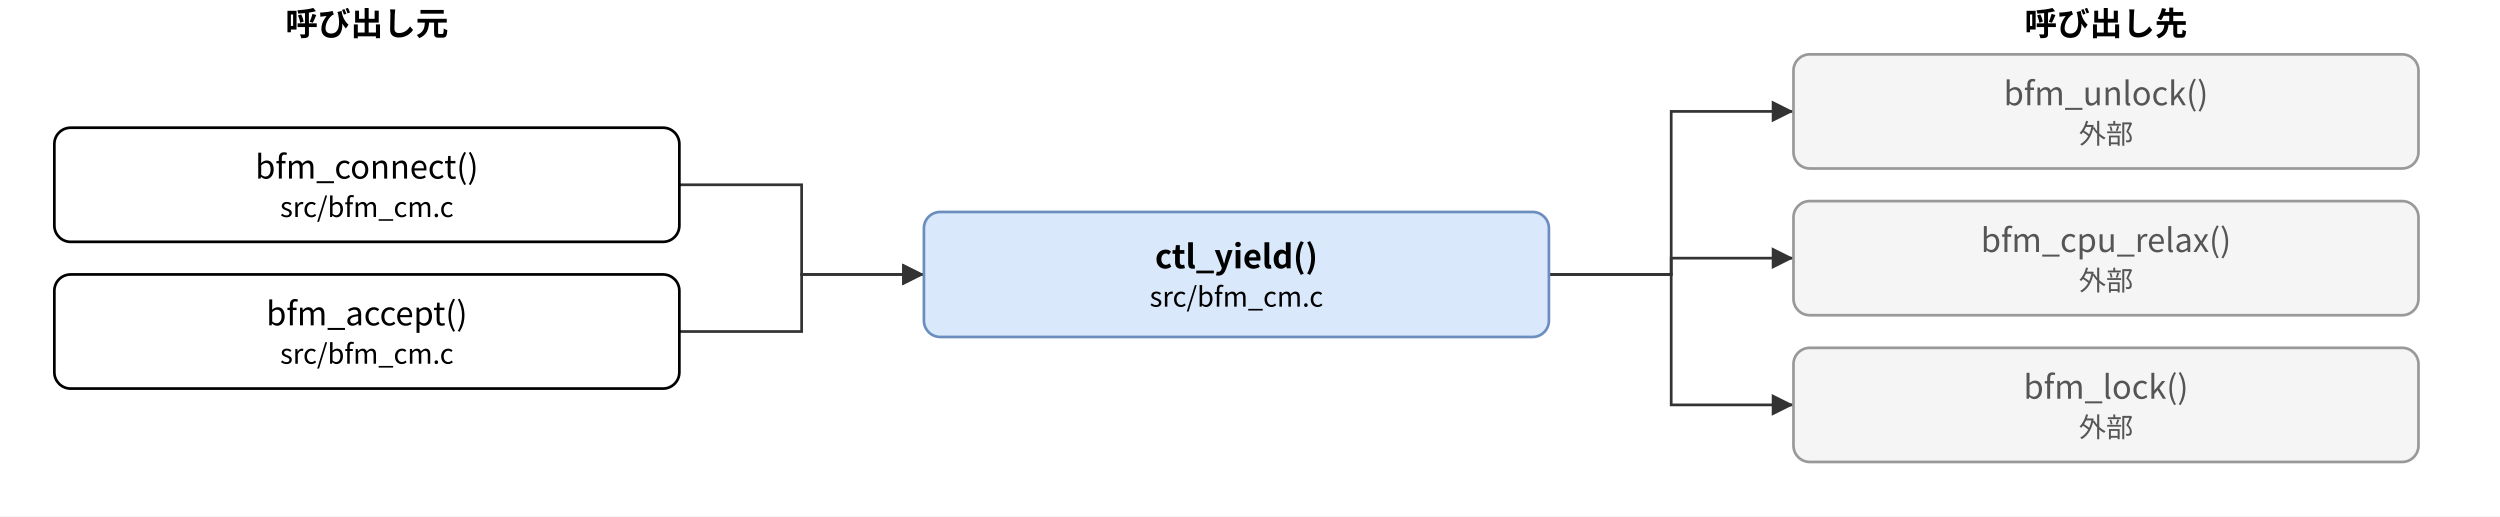
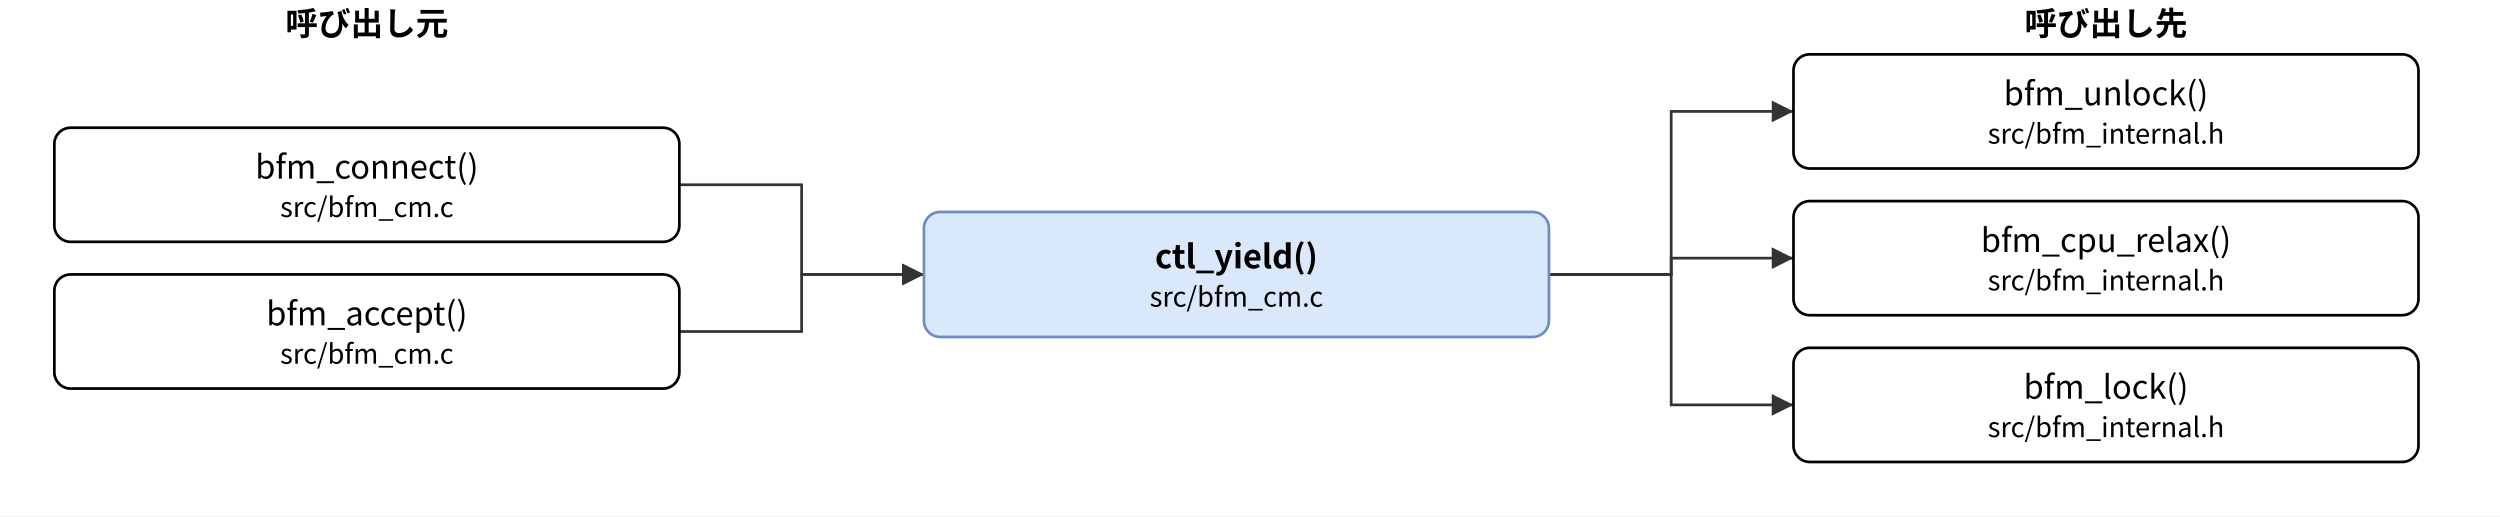
- <svg xmlns="http://www.w3.org/2000/svg" version="1.1" width="920" height="190" viewBox="0 0 920 190" font-family="Noto Sans CJK JP, Meiryo, sans-serif" content="&lt;mxfile host=&quot;bfmem-gen&quot; type=&quot;device&quot;&gt;&lt;diagram id=&quot;a66f639621585b8db35a&quot; name=&quot;ctl_yield 関係&quot;&gt;&lt;mxGraphModel dx=&quot;800&quot; dy=&quot;600&quot; grid=&quot;0&quot; gridSize=&quot;10&quot; guides=&quot;1&quot; tooltips=&quot;1&quot; connect=&quot;1&quot; arrows=&quot;1&quot; fold=&quot;1&quot; page=&quot;0&quot; pageScale=&quot;1&quot; math=&quot;0&quot; shadow=&quot;0&quot;&gt;&lt;root&gt;&lt;mxCell id=&quot;0&quot;/&gt;&lt;mxCell id=&quot;1&quot; parent=&quot;0&quot;/&gt;&lt;mxCell id=&quot;c&quot; value=&quot;ctl_yield()&amp;lt;br&amp;gt;&amp;lt;font style=&amp;quot;font-size:10px&amp;quot;&amp;gt;src/bfm_cm.c&amp;lt;/font&amp;gt;&quot; style=&quot;rounded=1;whiteSpace=wrap;html=1;fillColor=#dae8fc;strokeColor=#6c8ebf;fontStyle=1;&quot; vertex=&quot;1&quot; parent=&quot;1&quot;&gt;&lt;mxGeometry x=&quot;340.0&quot; y=&quot;78.0&quot; width=&quot;230.0&quot; height=&quot;46.0&quot; as=&quot;geometry&quot;/&gt;&lt;/mxCell&gt;&lt;mxCell id=&quot;l0&quot; value=&quot;bfm_connect()&amp;lt;br&amp;gt;&amp;lt;font style=&amp;quot;font-size:10px&amp;quot;&amp;gt;src/bfm_cm.c&amp;lt;/font&amp;gt;&quot; style=&quot;rounded=1;whiteSpace=wrap;html=1;&quot; vertex=&quot;1&quot; parent=&quot;1&quot;&gt;&lt;mxGeometry x=&quot;20.0&quot; y=&quot;47.0&quot; width=&quot;230.0&quot; height=&quot;42.0&quot; as=&quot;geometry&quot;/&gt;&lt;/mxCell&gt;&lt;mxCell id=&quot;l1&quot; value=&quot;bfm_accept()&amp;lt;br&amp;gt;&amp;lt;font style=&amp;quot;font-size:10px&amp;quot;&amp;gt;src/bfm_cm.c&amp;lt;/font&amp;gt;&quot; style=&quot;rounded=1;whiteSpace=wrap;html=1;&quot; vertex=&quot;1&quot; parent=&quot;1&quot;&gt;&lt;mxGeometry x=&quot;20.0&quot; y=&quot;101.0&quot; width=&quot;230.0&quot; height=&quot;42.0&quot; as=&quot;geometry&quot;/&gt;&lt;/mxCell&gt;&lt;mxCell id=&quot;r0&quot; value=&quot;bfm_unlock()&amp;lt;br&amp;gt;&amp;lt;font style=&amp;quot;font-size:10px&amp;quot;&amp;gt;外部&amp;lt;/font&amp;gt;&quot; style=&quot;rounded=1;whiteSpace=wrap;html=1;fillColor=#f5f5f5;strokeColor=#999999;fontColor=#555555;&quot; vertex=&quot;1&quot; parent=&quot;1&quot;&gt;&lt;mxGeometry x=&quot;660.0&quot; y=&quot;20.0&quot; width=&quot;230.0&quot; height=&quot;42.0&quot; as=&quot;geometry&quot;/&gt;&lt;/mxCell&gt;&lt;mxCell id=&quot;r1&quot; value=&quot;bfm_cpu_relax()&amp;lt;br&amp;gt;&amp;lt;font style=&amp;quot;font-size:10px&amp;quot;&amp;gt;外部&amp;lt;/font&amp;gt;&quot; style=&quot;rounded=1;whiteSpace=wrap;html=1;fillColor=#f5f5f5;strokeColor=#999999;fontColor=#555555;&quot; vertex=&quot;1&quot; parent=&quot;1&quot;&gt;&lt;mxGeometry x=&quot;660.0&quot; y=&quot;74.0&quot; width=&quot;230.0&quot; height=&quot;42.0&quot; as=&quot;geometry&quot;/&gt;&lt;/mxCell&gt;&lt;mxCell id=&quot;r2&quot; value=&quot;bfm_lock()&amp;lt;br&amp;gt;&amp;lt;font style=&amp;quot;font-size:10px&amp;quot;&amp;gt;外部&amp;lt;/font&amp;gt;&quot; style=&quot;rounded=1;whiteSpace=wrap;html=1;fillColor=#f5f5f5;strokeColor=#999999;fontColor=#555555;&quot; vertex=&quot;1&quot; parent=&quot;1&quot;&gt;&lt;mxGeometry x=&quot;660.0&quot; y=&quot;128.0&quot; width=&quot;230.0&quot; height=&quot;42.0&quot; as=&quot;geometry&quot;/&gt;&lt;/mxCell&gt;&lt;mxCell id=&quot;e0&quot; value=&quot;&quot; style=&quot;edgeStyle=none;html=1;rounded=0;endArrow=block;endFill=1;exitX=1;exitY=0.5;exitDx=0;exitDy=0;exitPerimeter=0;entryX=0;entryY=0.5;entryDx=0;entryDy=0;entryPerimeter=0;&quot; edge=&quot;1&quot; parent=&quot;1&quot; source=&quot;l0&quot; target=&quot;c&quot;&gt;&lt;mxGeometry relative=&quot;1&quot; as=&quot;geometry&quot;&gt;&lt;Array as=&quot;points&quot;&gt;&lt;mxPoint x=&quot;295.0&quot; y=&quot;68.0&quot;/&gt;&lt;mxPoint x=&quot;295.0&quot; y=&quot;101.0&quot;/&gt;&lt;/Array&gt;&lt;/mxGeometry&gt;&lt;/mxCell&gt;&lt;mxCell id=&quot;e1&quot; value=&quot;&quot; style=&quot;edgeStyle=none;html=1;rounded=0;endArrow=block;endFill=1;exitX=1;exitY=0.5;exitDx=0;exitDy=0;exitPerimeter=0;entryX=0;entryY=0.5;entryDx=0;entryDy=0;entryPerimeter=0;&quot; edge=&quot;1&quot; parent=&quot;1&quot; source=&quot;l1&quot; target=&quot;c&quot;&gt;&lt;mxGeometry relative=&quot;1&quot; as=&quot;geometry&quot;&gt;&lt;Array as=&quot;points&quot;&gt;&lt;mxPoint x=&quot;295.0&quot; y=&quot;122.0&quot;/&gt;&lt;mxPoint x=&quot;295.0&quot; y=&quot;101.0&quot;/&gt;&lt;/Array&gt;&lt;/mxGeometry&gt;&lt;/mxCell&gt;&lt;mxCell id=&quot;e2&quot; value=&quot;&quot; style=&quot;edgeStyle=none;html=1;rounded=0;endArrow=block;endFill=1;exitX=1;exitY=0.5;exitDx=0;exitDy=0;exitPerimeter=0;entryX=0;entryY=0.5;entryDx=0;entryDy=0;entryPerimeter=0;&quot; edge=&quot;1&quot; parent=&quot;1&quot; source=&quot;c&quot; target=&quot;r0&quot;&gt;&lt;mxGeometry relative=&quot;1&quot; as=&quot;geometry&quot;&gt;&lt;Array as=&quot;points&quot;&gt;&lt;mxPoint x=&quot;615.0&quot; y=&quot;101.0&quot;/&gt;&lt;mxPoint x=&quot;615.0&quot; y=&quot;41.0&quot;/&gt;&lt;/Array&gt;&lt;/mxGeometry&gt;&lt;/mxCell&gt;&lt;mxCell id=&quot;e3&quot; value=&quot;&quot; style=&quot;edgeStyle=none;html=1;rounded=0;endArrow=block;endFill=1;exitX=1;exitY=0.5;exitDx=0;exitDy=0;exitPerimeter=0;entryX=0;entryY=0.5;entryDx=0;entryDy=0;entryPerimeter=0;&quot; edge=&quot;1&quot; parent=&quot;1&quot; source=&quot;c&quot; target=&quot;r1&quot;&gt;&lt;mxGeometry relative=&quot;1&quot; as=&quot;geometry&quot;&gt;&lt;Array as=&quot;points&quot;&gt;&lt;mxPoint x=&quot;615.0&quot; y=&quot;101.0&quot;/&gt;&lt;mxPoint x=&quot;615.0&quot; y=&quot;95.0&quot;/&gt;&lt;/Array&gt;&lt;/mxGeometry&gt;&lt;/mxCell&gt;&lt;mxCell id=&quot;e4&quot; value=&quot;&quot; style=&quot;edgeStyle=none;html=1;rounded=0;endArrow=block;endFill=1;exitX=1;exitY=0.5;exitDx=0;exitDy=0;exitPerimeter=0;entryX=0;entryY=0.5;entryDx=0;entryDy=0;entryPerimeter=0;&quot; edge=&quot;1&quot; parent=&quot;1&quot; source=&quot;c&quot; target=&quot;r2&quot;&gt;&lt;mxGeometry relative=&quot;1&quot; as=&quot;geometry&quot;&gt;&lt;Array as=&quot;points&quot;&gt;&lt;mxPoint x=&quot;615.0&quot; y=&quot;101.0&quot;/&gt;&lt;mxPoint x=&quot;615.0&quot; y=&quot;149.0&quot;/&gt;&lt;/Array&gt;&lt;/mxGeometry&gt;&lt;/mxCell&gt;&lt;mxCell id=&quot;h0&quot; value=&quot;呼び出し元&quot; style=&quot;text;html=1;align=center;fontStyle=1;&quot; vertex=&quot;1&quot; parent=&quot;1&quot;&gt;&lt;mxGeometry x=&quot;55.0&quot; y=&quot;0&quot; width=&quot;160&quot; height=&quot;18&quot; as=&quot;geometry&quot;/&gt;&lt;/mxCell&gt;&lt;mxCell id=&quot;h1&quot; value=&quot;呼び出し先&quot; style=&quot;text;html=1;align=center;fontStyle=1;&quot; vertex=&quot;1&quot; parent=&quot;1&quot;&gt;&lt;mxGeometry x=&quot;695.0&quot; y=&quot;0&quot; width=&quot;160&quot; height=&quot;18&quot; as=&quot;geometry&quot;/&gt;&lt;/mxCell&gt;&lt;/root&gt;&lt;/mxGraphModel&gt;&lt;/diagram&gt;&lt;/mxfile&gt;">
+ <svg xmlns="http://www.w3.org/2000/svg" version="1.1" width="920" height="190" viewBox="0 0 920 190" font-family="Noto Sans CJK JP, Meiryo, sans-serif" content="&lt;mxfile host=&quot;bfmem-gen&quot; type=&quot;device&quot;&gt;&lt;diagram id=&quot;a66f639621585b8db35a&quot; name=&quot;ctl_yield 関係&quot;&gt;&lt;mxGraphModel dx=&quot;800&quot; dy=&quot;600&quot; grid=&quot;0&quot; gridSize=&quot;10&quot; guides=&quot;1&quot; tooltips=&quot;1&quot; connect=&quot;1&quot; arrows=&quot;1&quot; fold=&quot;1&quot; page=&quot;0&quot; pageScale=&quot;1&quot; math=&quot;0&quot; shadow=&quot;0&quot;&gt;&lt;root&gt;&lt;mxCell id=&quot;0&quot;/&gt;&lt;mxCell id=&quot;1&quot; parent=&quot;0&quot;/&gt;&lt;mxCell id=&quot;c&quot; value=&quot;ctl_yield()&amp;lt;br&amp;gt;&amp;lt;font style=&amp;quot;font-size:10px&amp;quot;&amp;gt;src/bfm_cm.c&amp;lt;/font&amp;gt;&quot; style=&quot;rounded=1;whiteSpace=wrap;html=1;fillColor=#dae8fc;strokeColor=#6c8ebf;fontStyle=1;&quot; vertex=&quot;1&quot; parent=&quot;1&quot;&gt;&lt;mxGeometry x=&quot;340.0&quot; y=&quot;78.0&quot; width=&quot;230.0&quot; height=&quot;46.0&quot; as=&quot;geometry&quot;/&gt;&lt;/mxCell&gt;&lt;mxCell id=&quot;l0&quot; value=&quot;bfm_connect()&amp;lt;br&amp;gt;&amp;lt;font style=&amp;quot;font-size:10px&amp;quot;&amp;gt;src/bfm_cm.c&amp;lt;/font&amp;gt;&quot; style=&quot;rounded=1;whiteSpace=wrap;html=1;&quot; vertex=&quot;1&quot; parent=&quot;1&quot;&gt;&lt;mxGeometry x=&quot;20.0&quot; y=&quot;47.0&quot; width=&quot;230.0&quot; height=&quot;42.0&quot; as=&quot;geometry&quot;/&gt;&lt;/mxCell&gt;&lt;mxCell id=&quot;l1&quot; value=&quot;bfm_accept()&amp;lt;br&amp;gt;&amp;lt;font style=&amp;quot;font-size:10px&amp;quot;&amp;gt;src/bfm_cm.c&amp;lt;/font&amp;gt;&quot; style=&quot;rounded=1;whiteSpace=wrap;html=1;&quot; vertex=&quot;1&quot; parent=&quot;1&quot;&gt;&lt;mxGeometry x=&quot;20.0&quot; y=&quot;101.0&quot; width=&quot;230.0&quot; height=&quot;42.0&quot; as=&quot;geometry&quot;/&gt;&lt;/mxCell&gt;&lt;mxCell id=&quot;r0&quot; value=&quot;bfm_unlock()&amp;lt;br&amp;gt;&amp;lt;font style=&amp;quot;font-size:10px&amp;quot;&amp;gt;src/bfm_internal.h&amp;lt;/font&amp;gt;&quot; style=&quot;rounded=1;whiteSpace=wrap;html=1;&quot; vertex=&quot;1&quot; parent=&quot;1&quot;&gt;&lt;mxGeometry x=&quot;660.0&quot; y=&quot;20.0&quot; width=&quot;230.0&quot; height=&quot;42.0&quot; as=&quot;geometry&quot;/&gt;&lt;/mxCell&gt;&lt;mxCell id=&quot;r1&quot; value=&quot;bfm_cpu_relax()&amp;lt;br&amp;gt;&amp;lt;font style=&amp;quot;font-size:10px&amp;quot;&amp;gt;src/bfm_internal.h&amp;lt;/font&amp;gt;&quot; style=&quot;rounded=1;whiteSpace=wrap;html=1;&quot; vertex=&quot;1&quot; parent=&quot;1&quot;&gt;&lt;mxGeometry x=&quot;660.0&quot; y=&quot;74.0&quot; width=&quot;230.0&quot; height=&quot;42.0&quot; as=&quot;geometry&quot;/&gt;&lt;/mxCell&gt;&lt;mxCell id=&quot;r2&quot; value=&quot;bfm_lock()&amp;lt;br&amp;gt;&amp;lt;font style=&amp;quot;font-size:10px&amp;quot;&amp;gt;src/bfm_internal.h&amp;lt;/font&amp;gt;&quot; style=&quot;rounded=1;whiteSpace=wrap;html=1;&quot; vertex=&quot;1&quot; parent=&quot;1&quot;&gt;&lt;mxGeometry x=&quot;660.0&quot; y=&quot;128.0&quot; width=&quot;230.0&quot; height=&quot;42.0&quot; as=&quot;geometry&quot;/&gt;&lt;/mxCell&gt;&lt;mxCell id=&quot;e0&quot; value=&quot;&quot; style=&quot;edgeStyle=none;html=1;rounded=0;endArrow=block;endFill=1;exitX=1;exitY=0.5;exitDx=0;exitDy=0;exitPerimeter=0;entryX=0;entryY=0.5;entryDx=0;entryDy=0;entryPerimeter=0;&quot; edge=&quot;1&quot; parent=&quot;1&quot; source=&quot;l0&quot; target=&quot;c&quot;&gt;&lt;mxGeometry relative=&quot;1&quot; as=&quot;geometry&quot;&gt;&lt;Array as=&quot;points&quot;&gt;&lt;mxPoint x=&quot;295.0&quot; y=&quot;68.0&quot;/&gt;&lt;mxPoint x=&quot;295.0&quot; y=&quot;101.0&quot;/&gt;&lt;/Array&gt;&lt;/mxGeometry&gt;&lt;/mxCell&gt;&lt;mxCell id=&quot;e1&quot; value=&quot;&quot; style=&quot;edgeStyle=none;html=1;rounded=0;endArrow=block;endFill=1;exitX=1;exitY=0.5;exitDx=0;exitDy=0;exitPerimeter=0;entryX=0;entryY=0.5;entryDx=0;entryDy=0;entryPerimeter=0;&quot; edge=&quot;1&quot; parent=&quot;1&quot; source=&quot;l1&quot; target=&quot;c&quot;&gt;&lt;mxGeometry relative=&quot;1&quot; as=&quot;geometry&quot;&gt;&lt;Array as=&quot;points&quot;&gt;&lt;mxPoint x=&quot;295.0&quot; y=&quot;122.0&quot;/&gt;&lt;mxPoint x=&quot;295.0&quot; y=&quot;101.0&quot;/&gt;&lt;/Array&gt;&lt;/mxGeometry&gt;&lt;/mxCell&gt;&lt;mxCell id=&quot;e2&quot; value=&quot;&quot; style=&quot;edgeStyle=none;html=1;rounded=0;endArrow=block;endFill=1;exitX=1;exitY=0.5;exitDx=0;exitDy=0;exitPerimeter=0;entryX=0;entryY=0.5;entryDx=0;entryDy=0;entryPerimeter=0;&quot; edge=&quot;1&quot; parent=&quot;1&quot; source=&quot;c&quot; target=&quot;r0&quot;&gt;&lt;mxGeometry relative=&quot;1&quot; as=&quot;geometry&quot;&gt;&lt;Array as=&quot;points&quot;&gt;&lt;mxPoint x=&quot;615.0&quot; y=&quot;101.0&quot;/&gt;&lt;mxPoint x=&quot;615.0&quot; y=&quot;41.0&quot;/&gt;&lt;/Array&gt;&lt;/mxGeometry&gt;&lt;/mxCell&gt;&lt;mxCell id=&quot;e3&quot; value=&quot;&quot; style=&quot;edgeStyle=none;html=1;rounded=0;endArrow=block;endFill=1;exitX=1;exitY=0.5;exitDx=0;exitDy=0;exitPerimeter=0;entryX=0;entryY=0.5;entryDx=0;entryDy=0;entryPerimeter=0;&quot; edge=&quot;1&quot; parent=&quot;1&quot; source=&quot;c&quot; target=&quot;r1&quot;&gt;&lt;mxGeometry relative=&quot;1&quot; as=&quot;geometry&quot;&gt;&lt;Array as=&quot;points&quot;&gt;&lt;mxPoint x=&quot;615.0&quot; y=&quot;101.0&quot;/&gt;&lt;mxPoint x=&quot;615.0&quot; y=&quot;95.0&quot;/&gt;&lt;/Array&gt;&lt;/mxGeometry&gt;&lt;/mxCell&gt;&lt;mxCell id=&quot;e4&quot; value=&quot;&quot; style=&quot;edgeStyle=none;html=1;rounded=0;endArrow=block;endFill=1;exitX=1;exitY=0.5;exitDx=0;exitDy=0;exitPerimeter=0;entryX=0;entryY=0.5;entryDx=0;entryDy=0;entryPerimeter=0;&quot; edge=&quot;1&quot; parent=&quot;1&quot; source=&quot;c&quot; target=&quot;r2&quot;&gt;&lt;mxGeometry relative=&quot;1&quot; as=&quot;geometry&quot;&gt;&lt;Array as=&quot;points&quot;&gt;&lt;mxPoint x=&quot;615.0&quot; y=&quot;101.0&quot;/&gt;&lt;mxPoint x=&quot;615.0&quot; y=&quot;149.0&quot;/&gt;&lt;/Array&gt;&lt;/mxGeometry&gt;&lt;/mxCell&gt;&lt;mxCell id=&quot;h0&quot; value=&quot;呼び出し元&quot; style=&quot;text;html=1;align=center;fontStyle=1;&quot; vertex=&quot;1&quot; parent=&quot;1&quot;&gt;&lt;mxGeometry x=&quot;55.0&quot; y=&quot;0&quot; width=&quot;160&quot; height=&quot;18&quot; as=&quot;geometry&quot;/&gt;&lt;/mxCell&gt;&lt;mxCell id=&quot;h1&quot; value=&quot;呼び出し先&quot; style=&quot;text;html=1;align=center;fontStyle=1;&quot; vertex=&quot;1&quot; parent=&quot;1&quot;&gt;&lt;mxGeometry x=&quot;695.0&quot; y=&quot;0&quot; width=&quot;160&quot; height=&quot;18&quot; as=&quot;geometry&quot;/&gt;&lt;/mxCell&gt;&lt;/root&gt;&lt;/mxGraphModel&gt;&lt;/diagram&gt;&lt;/mxfile&gt;">
  <defs>
    <marker id="a" viewBox="0 0 10 10" refX="10" refY="5" markerWidth="8" markerHeight="8" orient="auto-start-reverse">
      <path d="M0,0 L10,5 L0,10 z" fill="#333333" />
    </marker>
  </defs>
  <rect x="0" y="0" width="920" height="190" fill="#ffffff" />
  <text x="135.0" y="13" font-size="12" font-weight="bold" text-anchor="middle">呼び出し元</text>
  <text x="775.0" y="13" font-size="12" font-weight="bold" text-anchor="middle">呼び出し先</text>
  <polyline points="250.0,68.0 295.0,68.0 295.0,101.0 340.0,101.0" fill="none" stroke="#333333" marker-end="url(#a)" />
  <polyline points="250.0,122.0 295.0,122.0 295.0,101.0 340.0,101.0" fill="none" stroke="#333333" marker-end="url(#a)" />
  <polyline points="570.0,101.0 615.0,101.0 615.0,41.0 660.0,41.0" fill="none" stroke="#333333" marker-end="url(#a)" />
  <polyline points="570.0,101.0 615.0,101.0 615.0,95.0 660.0,95.0" fill="none" stroke="#333333" marker-end="url(#a)" />
  <polyline points="570.0,101.0 615.0,101.0 615.0,149.0 660.0,149.0" fill="none" stroke="#333333" marker-end="url(#a)" />
  <rect x="340.0" y="78.0" width="230.0" height="46.0" rx="6" fill="#dae8fc" stroke="#6c8ebf" />
  <text x="455.0" y="93.5" font-size="12" text-anchor="middle" dominant-baseline="central" fill="#000000" font-weight="bold">ctl_yield()</text>
  <text x="455.0" y="108.5" font-size="10" text-anchor="middle" dominant-baseline="central" fill="#000000">src/bfm_cm.c</text>
  <rect x="20.0" y="47.0" width="230.0" height="42.0" rx="6" fill="#ffffff" stroke="#000000" />
  <text x="135.0" y="60.5" font-size="12" text-anchor="middle" dominant-baseline="central" fill="#000000">bfm_connect()</text>
  <text x="135.0" y="75.5" font-size="10" text-anchor="middle" dominant-baseline="central" fill="#000000">src/bfm_cm.c</text>
  <rect x="20.0" y="101.0" width="230.0" height="42.0" rx="6" fill="#ffffff" stroke="#000000" />
  <text x="135.0" y="114.5" font-size="12" text-anchor="middle" dominant-baseline="central" fill="#000000">bfm_accept()</text>
  <text x="135.0" y="129.5" font-size="10" text-anchor="middle" dominant-baseline="central" fill="#000000">src/bfm_cm.c</text>
-   <rect x="660.0" y="20.0" width="230.0" height="42.0" rx="6" fill="#f5f5f5" stroke="#999999" />
-   <text x="775.0" y="33.5" font-size="12" text-anchor="middle" dominant-baseline="central" fill="#555555">bfm_unlock()</text>
-   <text x="775.0" y="48.5" font-size="10" text-anchor="middle" dominant-baseline="central" fill="#555555">外部</text>
-   <rect x="660.0" y="74.0" width="230.0" height="42.0" rx="6" fill="#f5f5f5" stroke="#999999" />
-   <text x="775.0" y="87.5" font-size="12" text-anchor="middle" dominant-baseline="central" fill="#555555">bfm_cpu_relax()</text>
-   <text x="775.0" y="102.5" font-size="10" text-anchor="middle" dominant-baseline="central" fill="#555555">外部</text>
-   <rect x="660.0" y="128.0" width="230.0" height="42.0" rx="6" fill="#f5f5f5" stroke="#999999" />
-   <text x="775.0" y="141.5" font-size="12" text-anchor="middle" dominant-baseline="central" fill="#555555">bfm_lock()</text>
-   <text x="775.0" y="156.5" font-size="10" text-anchor="middle" dominant-baseline="central" fill="#555555">外部</text>
+   <rect x="660.0" y="20.0" width="230.0" height="42.0" rx="6" fill="#ffffff" stroke="#000000" />
+   <text x="775.0" y="33.5" font-size="12" text-anchor="middle" dominant-baseline="central" fill="#000000">bfm_unlock()</text>
+   <text x="775.0" y="48.5" font-size="10" text-anchor="middle" dominant-baseline="central" fill="#000000">src/bfm_internal.h</text>
+   <rect x="660.0" y="74.0" width="230.0" height="42.0" rx="6" fill="#ffffff" stroke="#000000" />
+   <text x="775.0" y="87.5" font-size="12" text-anchor="middle" dominant-baseline="central" fill="#000000">bfm_cpu_relax()</text>
+   <text x="775.0" y="102.5" font-size="10" text-anchor="middle" dominant-baseline="central" fill="#000000">src/bfm_internal.h</text>
+   <rect x="660.0" y="128.0" width="230.0" height="42.0" rx="6" fill="#ffffff" stroke="#000000" />
+   <text x="775.0" y="141.5" font-size="12" text-anchor="middle" dominant-baseline="central" fill="#000000">bfm_lock()</text>
+   <text x="775.0" y="156.5" font-size="10" text-anchor="middle" dominant-baseline="central" fill="#000000">src/bfm_internal.h</text>
</svg>
